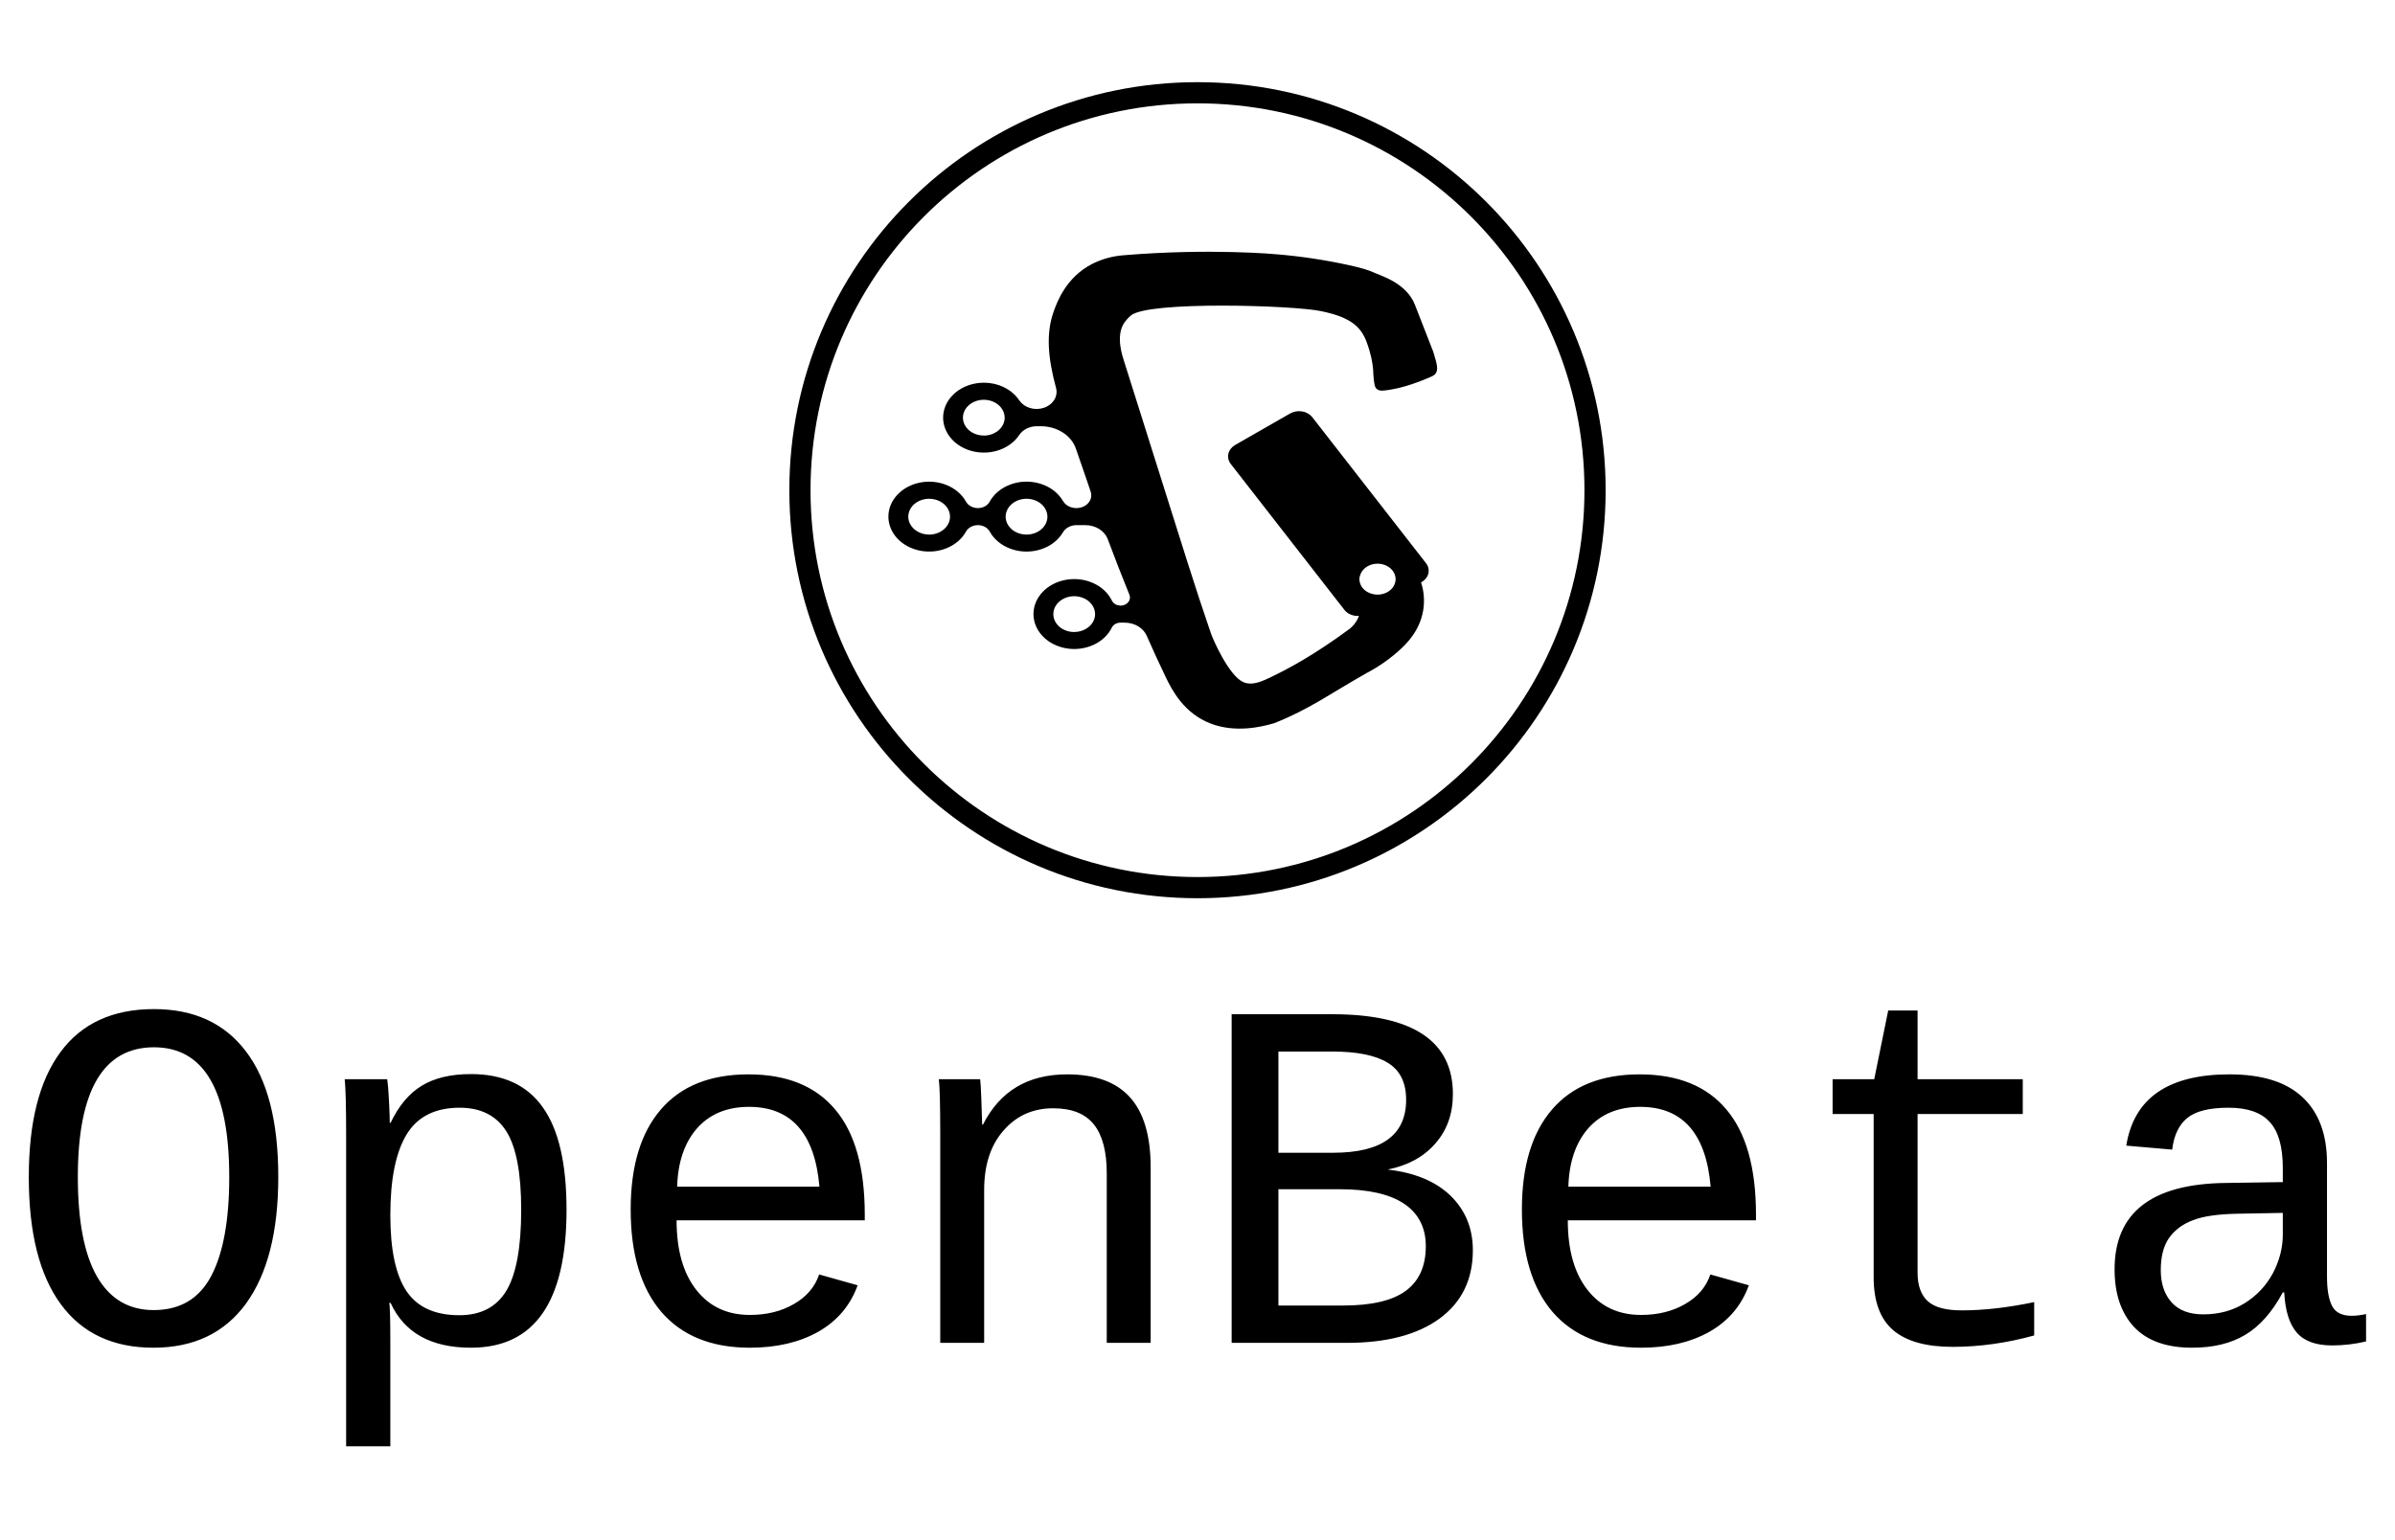
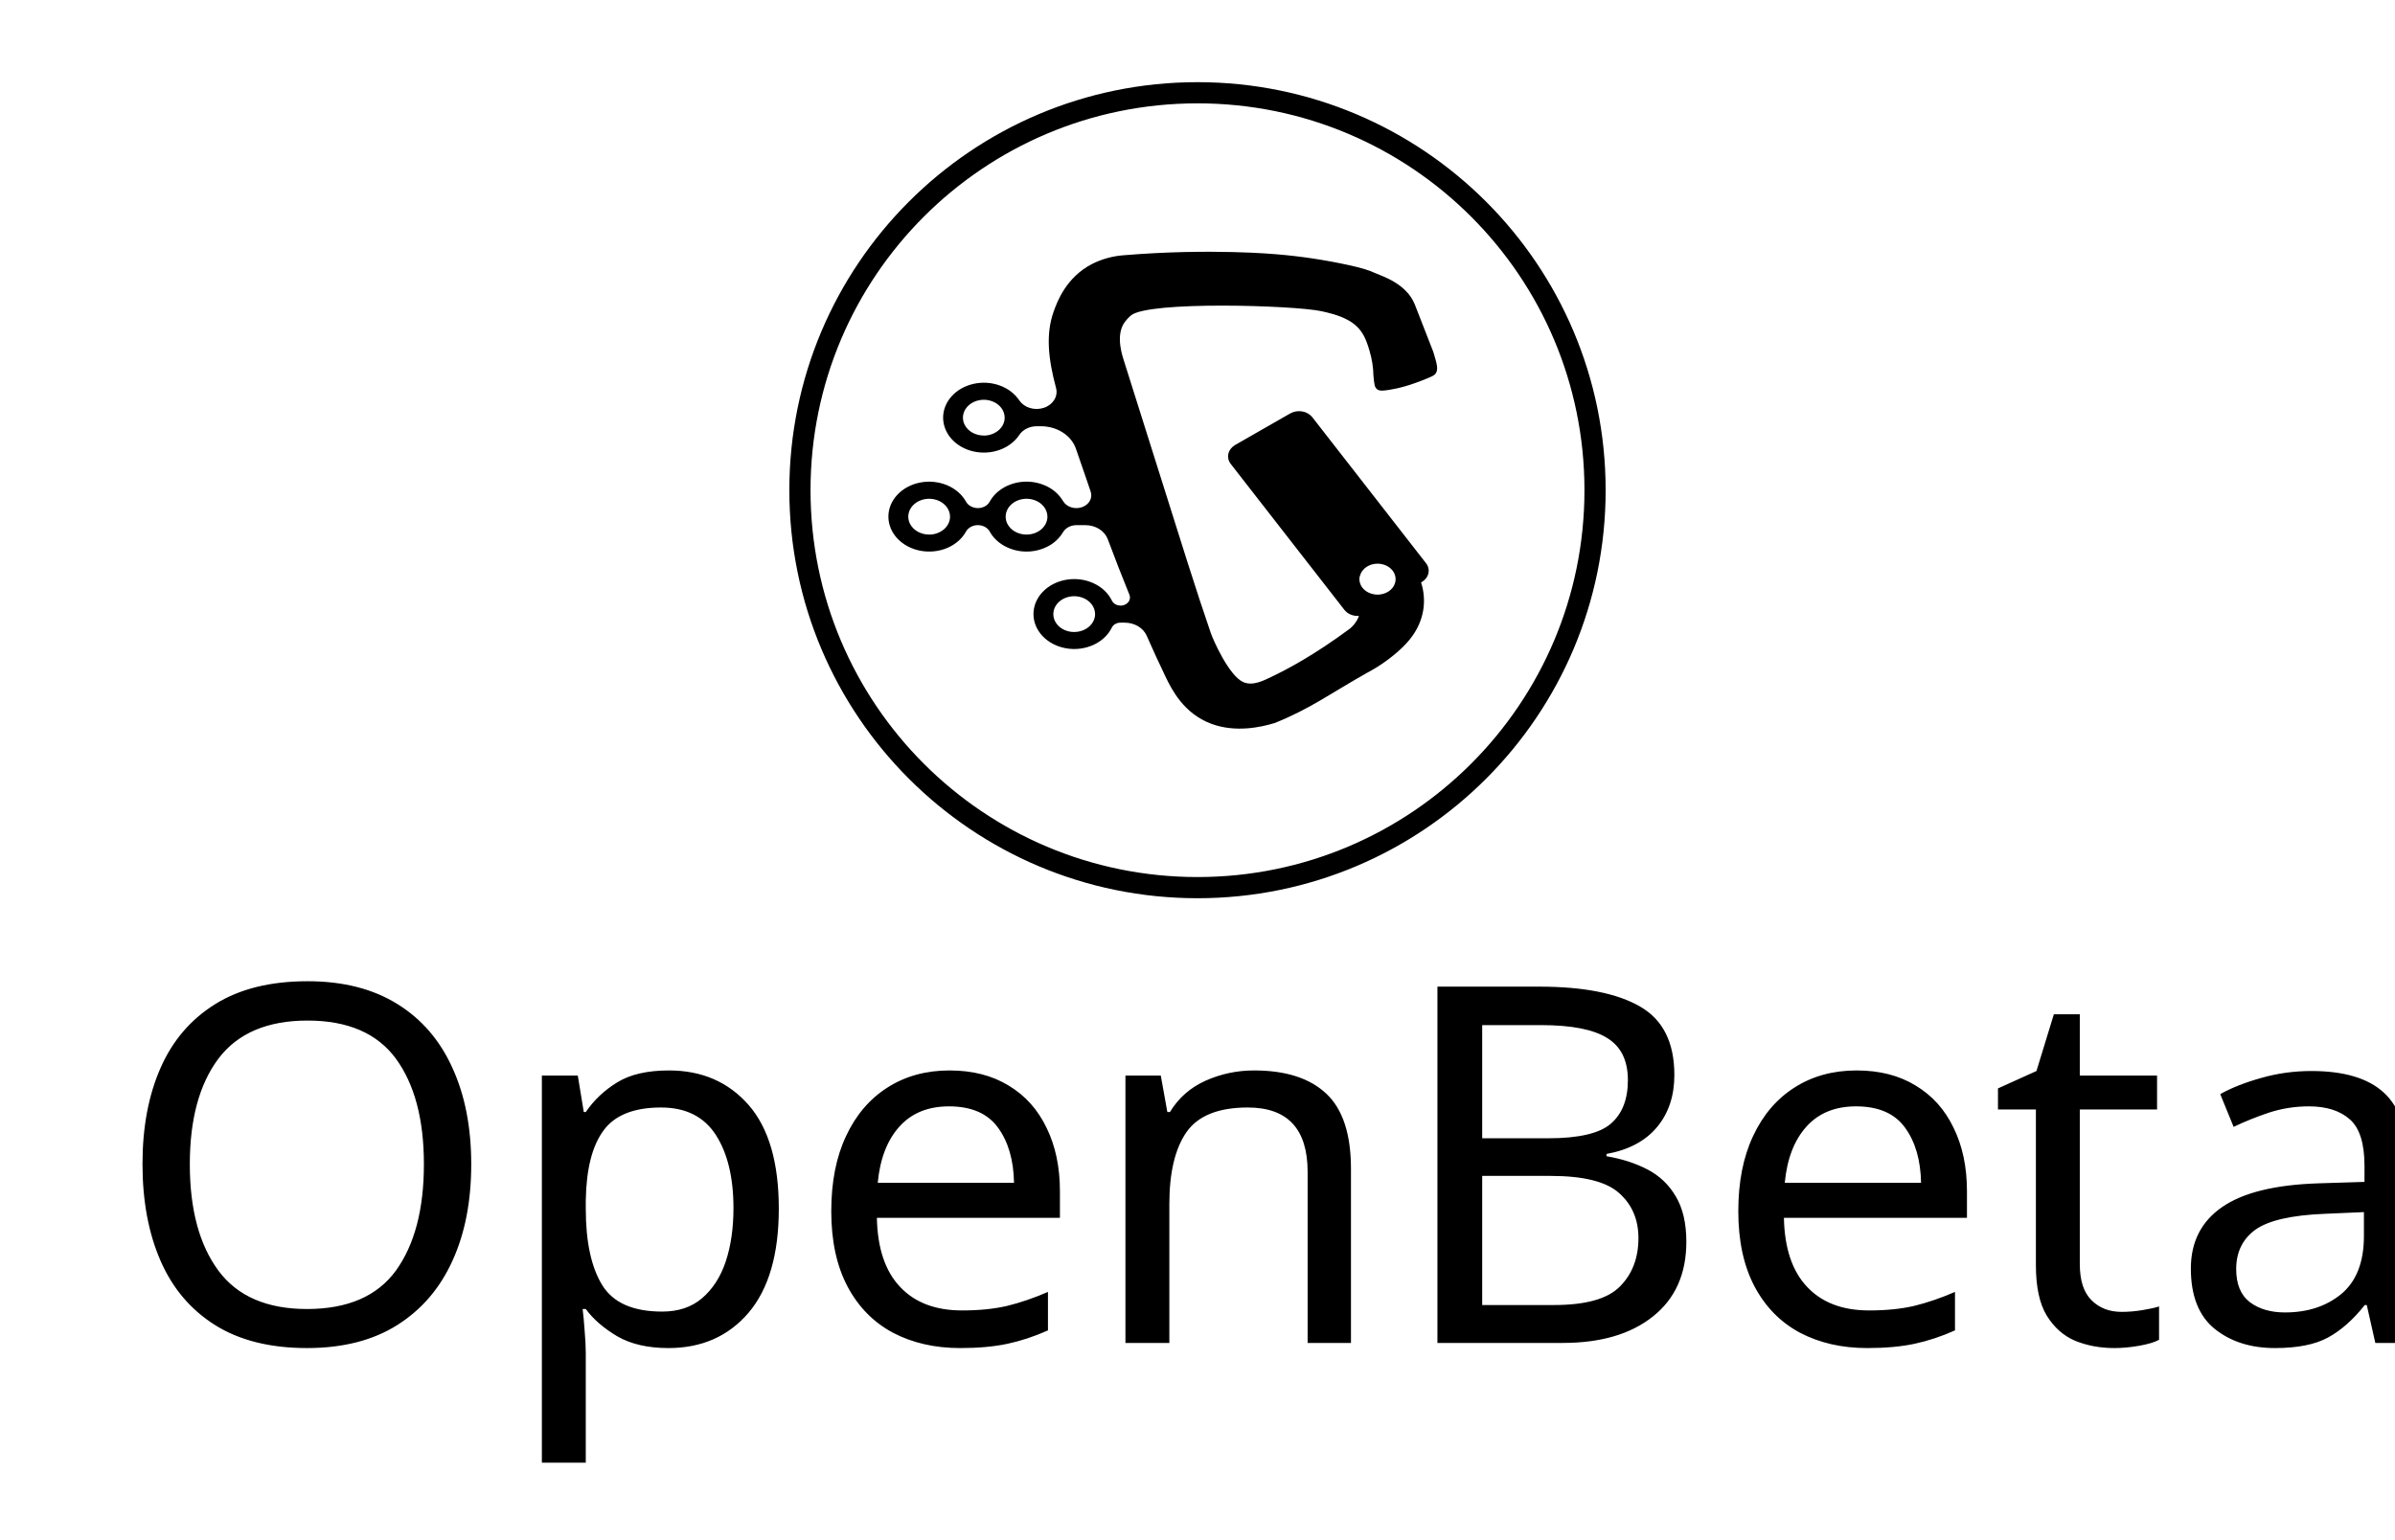
<svg xmlns="http://www.w3.org/2000/svg" width="700" height="450" fill="current" viewBox="0 0 131.25 73.828" class="w-12 h-12 fill-accent" version="1.1" id="svg1">
  <defs id="defs1" />
-   <text xml:space="preserve" style="font-size:27.35px;line-height:1;font-family:'Liberation Mono';-inkscape-font-specification:'Liberation Mono';letter-spacing:-0.133px;word-spacing:-3.846px;fill:#000000;fill-opacity:1;stroke:none;stroke-width:0.757;stroke-linecap:round;stroke-linejoin:round;stroke-opacity:1" x="0.22" y="68.341" id="text1">
-     <tspan id="tspan1" style="font-weight:normal;stroke:none;stroke-width:0.757;fill:#000000;fill-opacity:1" x="0.22" y="68.341">OpenBeta</tspan>
+   <text xml:space="preserve" style="font-size:27.35px;line-height:1;font-family:'Liberation Mono';-inkscape-font-specification:'Liberation Mono';letter-spacing:-0.133px;word-spacing:-3.846px;fill:#000000;fill-opacity:1;stroke:none;stroke-width:0.757;stroke-linecap:round;stroke-linejoin:round;stroke-opacity:1" x="6.138" y="68.341" id="text1">
+     <tspan id="tspan1" style="font-style:normal;font-variant:normal;font-weight:normal;font-stretch:normal;font-family:'VCTR Mono v0.10';-inkscape-font-specification:'VCTR Mono v0.10';fill:#000000;fill-opacity:1;stroke:none;stroke-width:0.757" x="6.138" y="68.341">OpenBeta</tspan>
  </text>
  <g id="g2" transform="translate(42.12554,0.2331132)">
    <path d="m 36.428,13.8 c -0.006,-0.019 -0.887,-2.284 -1.019,-2.614 C 34.953,10.038 33.615,9.631 33.285,9.483 32.873,9.294 32.489,9.18 31.768,9.022 A 30.203,30.203 0 0 0 27.839,8.433 c 0,0 -3.616,-0.343 -8.363,0.051 a 4.594,4.594 0 0 0 -1.757,0.481 c -1.428,0.737 -1.916,2.091 -2.099,2.598 -0.445,1.237 -0.303,2.604 0.131,4.213 0.055,0.218 0.017,0.446 -0.106,0.643 a 1.058,1.058 0 0 1 -0.567,0.43 c -0.243,0.081 -0.511,0.085 -0.757,0.011 A 1.074,1.074 0 0 1 13.737,16.448 c -0.242,-0.368 -0.619,-0.658 -1.073,-0.823 a 2.579,2.579 0 0 0 -1.435,-0.09 c -0.477,0.106 -0.9,0.346 -1.202,0.679 -0.302,0.335 -0.467,0.745 -0.468,1.168 -0.001,0.422 0.16,0.834 0.459,1.17 0.299,0.336 0.72,0.577 1.197,0.687 0.475,0.109 0.98,0.081 1.435,-0.082 0.455,-0.163 0.835,-0.45 1.079,-0.816 a 1.037,1.037 0 0 1 0.402,-0.351 c 0.168,-0.084 0.358,-0.13 0.553,-0.131 h 0.232 c 0.431,0 0.85,0.118 1.195,0.339 0.346,0.22 0.598,0.53 0.722,0.883 0.186,0.532 0.381,1.088 0.577,1.67 0.045,0.136 0.125,0.372 0.235,0.693 a 0.612,0.612 0 0 1 -0.048,0.509 c -0.09,0.158 -0.245,0.282 -0.436,0.346 -0.191,0.065 -0.403,0.065 -0.595,0.001 -0.191,-0.063 -0.347,-0.186 -0.438,-0.344 A 2.064,2.064 0 0 0 15.291,21.176 2.518,2.518 0 0 0 14.099,20.897 2.505,2.505 0 0 0 12.916,21.204 c -0.352,0.196 -0.633,0.473 -0.811,0.8 a 0.65,0.65 0 0 1 -0.264,0.251 0.796,0.796 0 0 1 -0.379,0.091 0.815,0.815 0 0 1 -0.386,-0.098 0.664,0.664 0 0 1 -0.266,-0.259 C 10.592,21.596 10.224,21.279 9.767,21.089 a 2.572,2.572 0 0 0 -1.471,-0.143 c -0.495,0.097 -0.936,0.336 -1.252,0.677 -0.316,0.341 -0.486,0.763 -0.484,1.198 0.002,0.435 0.177,0.857 0.497,1.197 0.319,0.338 0.763,0.573 1.259,0.667 0.496,0.093 1.014,0.039 1.469,-0.154 0.454,-0.193 0.819,-0.514 1.034,-0.909 0.059,-0.102 0.152,-0.189 0.265,-0.25 0.114,-0.06 0.245,-0.092 0.379,-0.092 0.134,0 0.265,0.032 0.379,0.092 0.114,0.061 0.205,0.147 0.265,0.25 0.177,0.327 0.459,0.604 0.811,0.8 a 2.505,2.505 0 0 0 1.182,0.307 2.521,2.521 0 0 0 1.191,-0.279 2.064,2.064 0 0 0 0.837,-0.779 c 0.068,-0.117 0.173,-0.215 0.302,-0.284 a 0.928,0.928 0 0 1 0.43,-0.106 h 0.495 c 0.273,0 0.539,0.074 0.759,0.212 0.221,0.138 0.384,0.333 0.467,0.556 a 114.022,114.022 0 0 0 1.19,3.053 0.384,0.384 0 0 1 0.023,0.208 0.41,0.41 0 0 1 -0.09,0.195 0.501,0.501 0 0 1 -0.184,0.137 0.587,0.587 0 0 1 -0.523,-0.026 0.466,0.466 0 0 1 -0.19,-0.199 c -0.198,-0.41 -0.557,-0.747 -1.012,-0.955 a 2.563,2.563 0 0 0 -1.488,-0.188 c -0.507,0.087 -0.963,0.322 -1.29,0.665 -0.328,0.342 -0.507,0.772 -0.507,1.215 0,0.443 0.179,0.873 0.507,1.216 0.327,0.342 0.783,0.577 1.29,0.664 a 2.564,2.564 0 0 0 1.488,-0.188 c 0.456,-0.208 0.814,-0.546 1.012,-0.955 a 0.461,0.461 0 0 1 0.189,-0.193 0.571,0.571 0 0 1 0.282,-0.071 h 0.235 c 0.262,0 0.516,0.068 0.731,0.196 0.215,0.128 0.379,0.308 0.471,0.518 a 71.984,71.984 0 0 0 1.039,2.261 c 0.335,0.695 0.994,2.001 2.485,2.562 1.344,0.507 2.749,0.189 3.481,-0.033 1.939,-0.773 3.036,-1.607 5.075,-2.757 a 8.671,8.671 0 0 0 1.827,-1.289 c 0.33,-0.306 1.051,-1.007 1.243,-2.116 a 3.242,3.242 0 0 0 -0.113,-1.548 l 0.03,-0.017 c 0.192,-0.111 0.324,-0.282 0.37,-0.476 0.045,-0.195 -0.001,-0.397 -0.129,-0.561 l -6.232,-8.003 a 0.893,0.893 0 0 0 -0.555,-0.317 0.996,0.996 0 0 0 -0.655,0.11 l -3.019,1.73 c -0.192,0.111 -0.324,0.282 -0.37,0.476 -0.045,0.195 0.001,0.397 0.129,0.562 l 6.23,8.002 c 0.087,0.111 0.206,0.2 0.346,0.257 0.14,0.058 0.295,0.083 0.45,0.072 a 1.477,1.477 0 0 1 -0.089,0.203 c -0.097,0.181 -0.23,0.346 -0.395,0.486 -1.99,1.476 -3.489,2.261 -4.328,2.659 -0.397,0.187 -1.005,0.515 -1.533,0.278 -0.786,-0.354 -1.653,-2.332 -1.77,-2.677 -0.936,-2.753 -0.953,-2.838 -4.728,-14.819 -0.102,-0.322 -0.509,-1.44 -0.029,-2.181 0.104,-0.152 0.23,-0.293 0.375,-0.418 0.955,-0.802 8.916,-0.559 10.426,-0.237 0.824,0.176 1.673,0.425 2.16,1.07 0.264,0.347 0.39,0.766 0.49,1.102 0.135,0.45 0.208,0.914 0.216,1.379 0.046,0.44 0.049,0.64 0.23,0.751 0.124,0.075 0.269,0.07 0.66,0.008 0.495,-0.083 1.101,-0.225 2.106,-0.645 0.256,-0.107 0.33,-0.147 0.398,-0.228 0.179,-0.23 0.09,-0.525 -0.109,-1.188 z m -24.64,4.569 c -0.226,0 -0.447,-0.058 -0.635,-0.165 A 1.031,1.031 0 0 1 10.731,17.764 0.852,0.852 0 0 1 10.666,17.197 c 0.045,-0.19 0.154,-0.365 0.314,-0.502 0.16,-0.137 0.363,-0.23 0.585,-0.269 0.222,-0.038 0.452,-0.018 0.661,0.056 0.209,0.074 0.388,0.2 0.513,0.362 0.126,0.161 0.193,0.351 0.193,0.545 0,0.26 -0.121,0.509 -0.335,0.694 a 1.248,1.248 0 0 1 -0.808,0.288 z m -2.995,5.429 c -0.226,0 -0.447,-0.058 -0.635,-0.166 A 1.031,1.031 0 0 1 7.736,23.192 0.853,0.853 0 0 1 7.671,22.625 c 0.044,-0.191 0.153,-0.365 0.313,-0.503 0.16,-0.137 0.364,-0.23 0.586,-0.269 0.222,-0.038 0.452,-0.018 0.661,0.056 0.209,0.074 0.388,0.2 0.514,0.362 0.125,0.161 0.193,0.351 0.193,0.545 0,0.26 -0.121,0.51 -0.335,0.694 a 1.248,1.248 0 0 1 -0.809,0.288 z m 5.336,0 c -0.226,0 -0.447,-0.058 -0.635,-0.165 a 1.031,1.031 0 0 1 -0.422,-0.441 0.852,0.852 0 0 1 -0.065,-0.567 c 0.045,-0.191 0.154,-0.366 0.314,-0.503 0.16,-0.138 0.363,-0.231 0.585,-0.269 0.222,-0.038 0.452,-0.019 0.662,0.056 0.209,0.074 0.388,0.2 0.514,0.362 0.125,0.161 0.193,0.351 0.193,0.545 0,0.129 -0.03,0.257 -0.088,0.376 -0.058,0.119 -0.142,0.227 -0.248,0.319 a 1.173,1.173 0 0 1 -0.372,0.212 c -0.139,0.049 -0.288,0.075 -0.438,0.075 h 0.003 z m 2.614,5.342 c -0.226,0 -0.448,-0.058 -0.636,-0.165 a 1.031,1.031 0 0 1 -0.422,-0.44 0.853,0.853 0 0 1 -0.065,-0.568 c 0.044,-0.191 0.153,-0.365 0.313,-0.503 0.16,-0.138 0.364,-0.23 0.586,-0.269 0.222,-0.038 0.452,-0.019 0.661,0.056 0.209,0.074 0.388,0.2 0.514,0.362 0.126,0.162 0.193,0.352 0.193,0.546 -0.001,0.26 -0.123,0.509 -0.338,0.692 -0.215,0.184 -0.505,0.287 -0.809,0.286 z m 15.655,-3.064 a 0.819,0.819 0 0 1 0.271,-0.435 c 0.138,-0.118 0.314,-0.199 0.505,-0.232 0.192,-0.032 0.391,-0.016 0.572,0.049 0.18,0.064 0.335,0.173 0.444,0.312 0.109,0.139 0.166,0.303 0.166,0.472 0,0.168 -0.058,0.331 -0.166,0.471 -0.109,0.139 -0.264,0.248 -0.445,0.312 a 1.142,1.142 0 0 1 -0.93,-0.078 0.932,0.932 0 0 1 -0.275,-0.234 0.786,0.786 0 0 1 -0.148,-0.307 0.73,0.73 0 0 1 0,-0.332 z" id="path1" style="fill:#000000;fill-opacity:1;stroke-width:0.64" />
    <circle style="fill:none;fill-opacity:1;stroke:#000000;stroke-width:1.161;stroke-dasharray:none;stroke-opacity:1" id="path2" cx="23.499" cy="21.365" r="21.787" />
  </g>
</svg>
